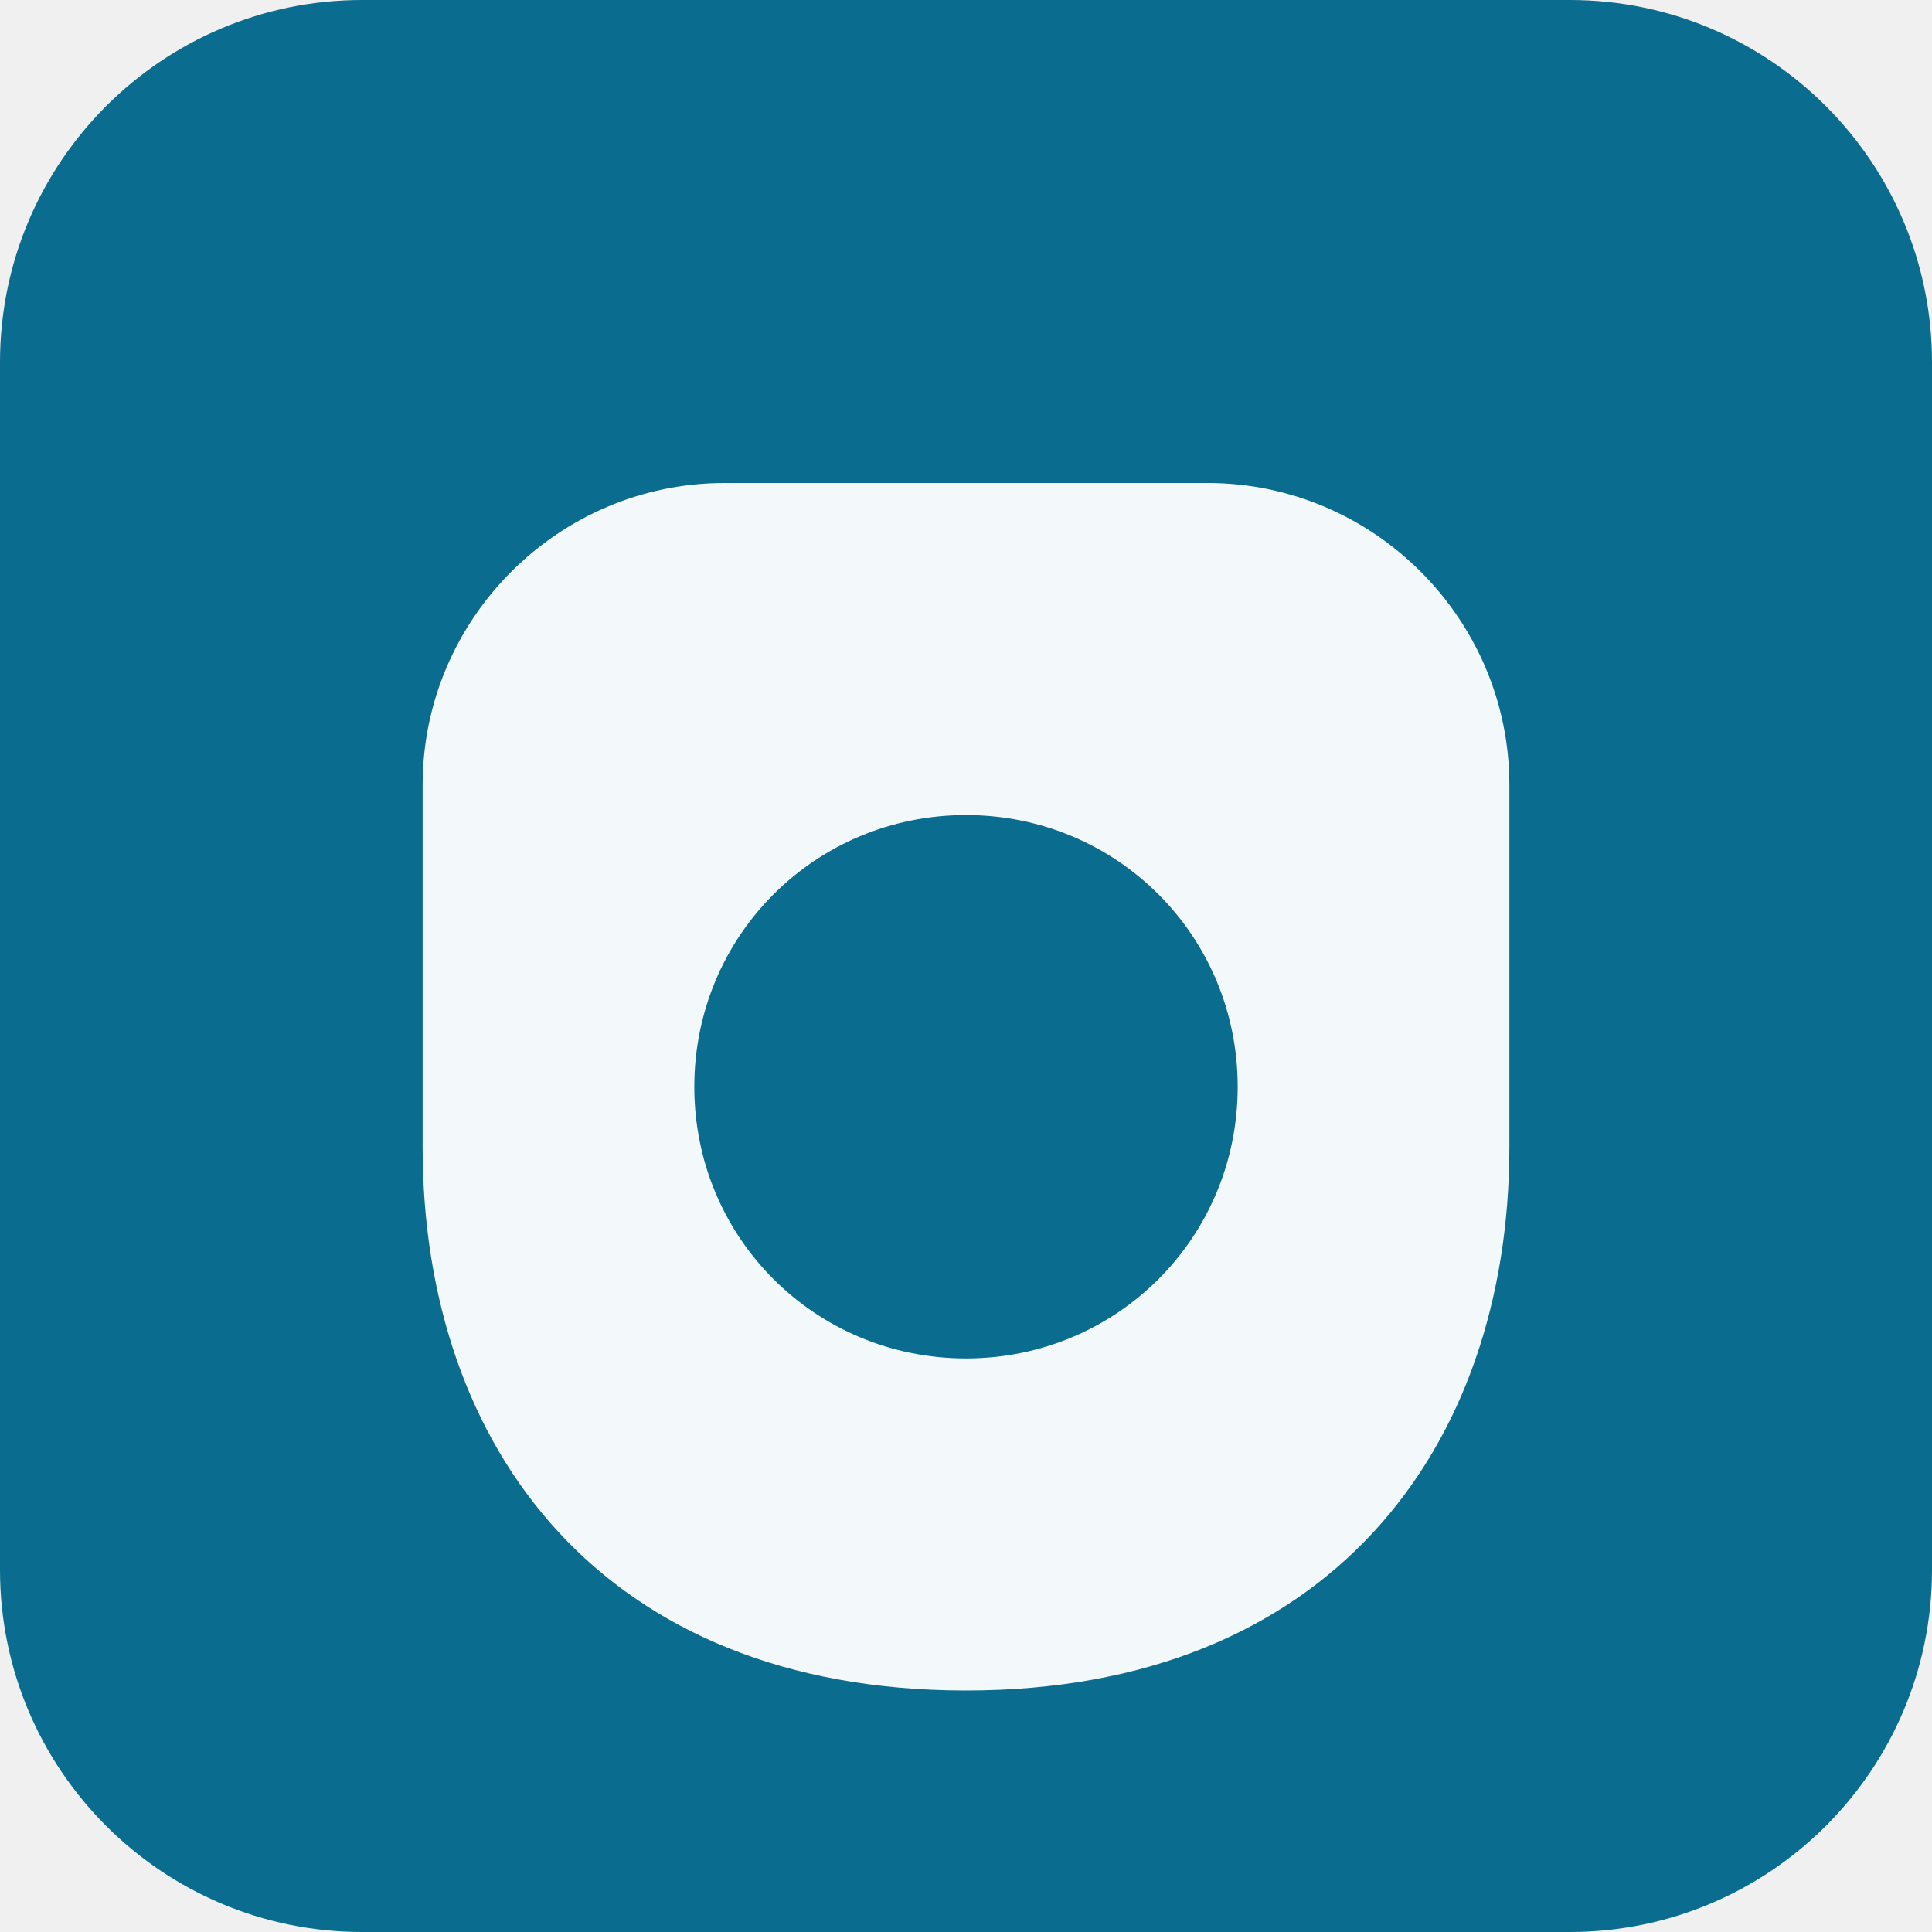
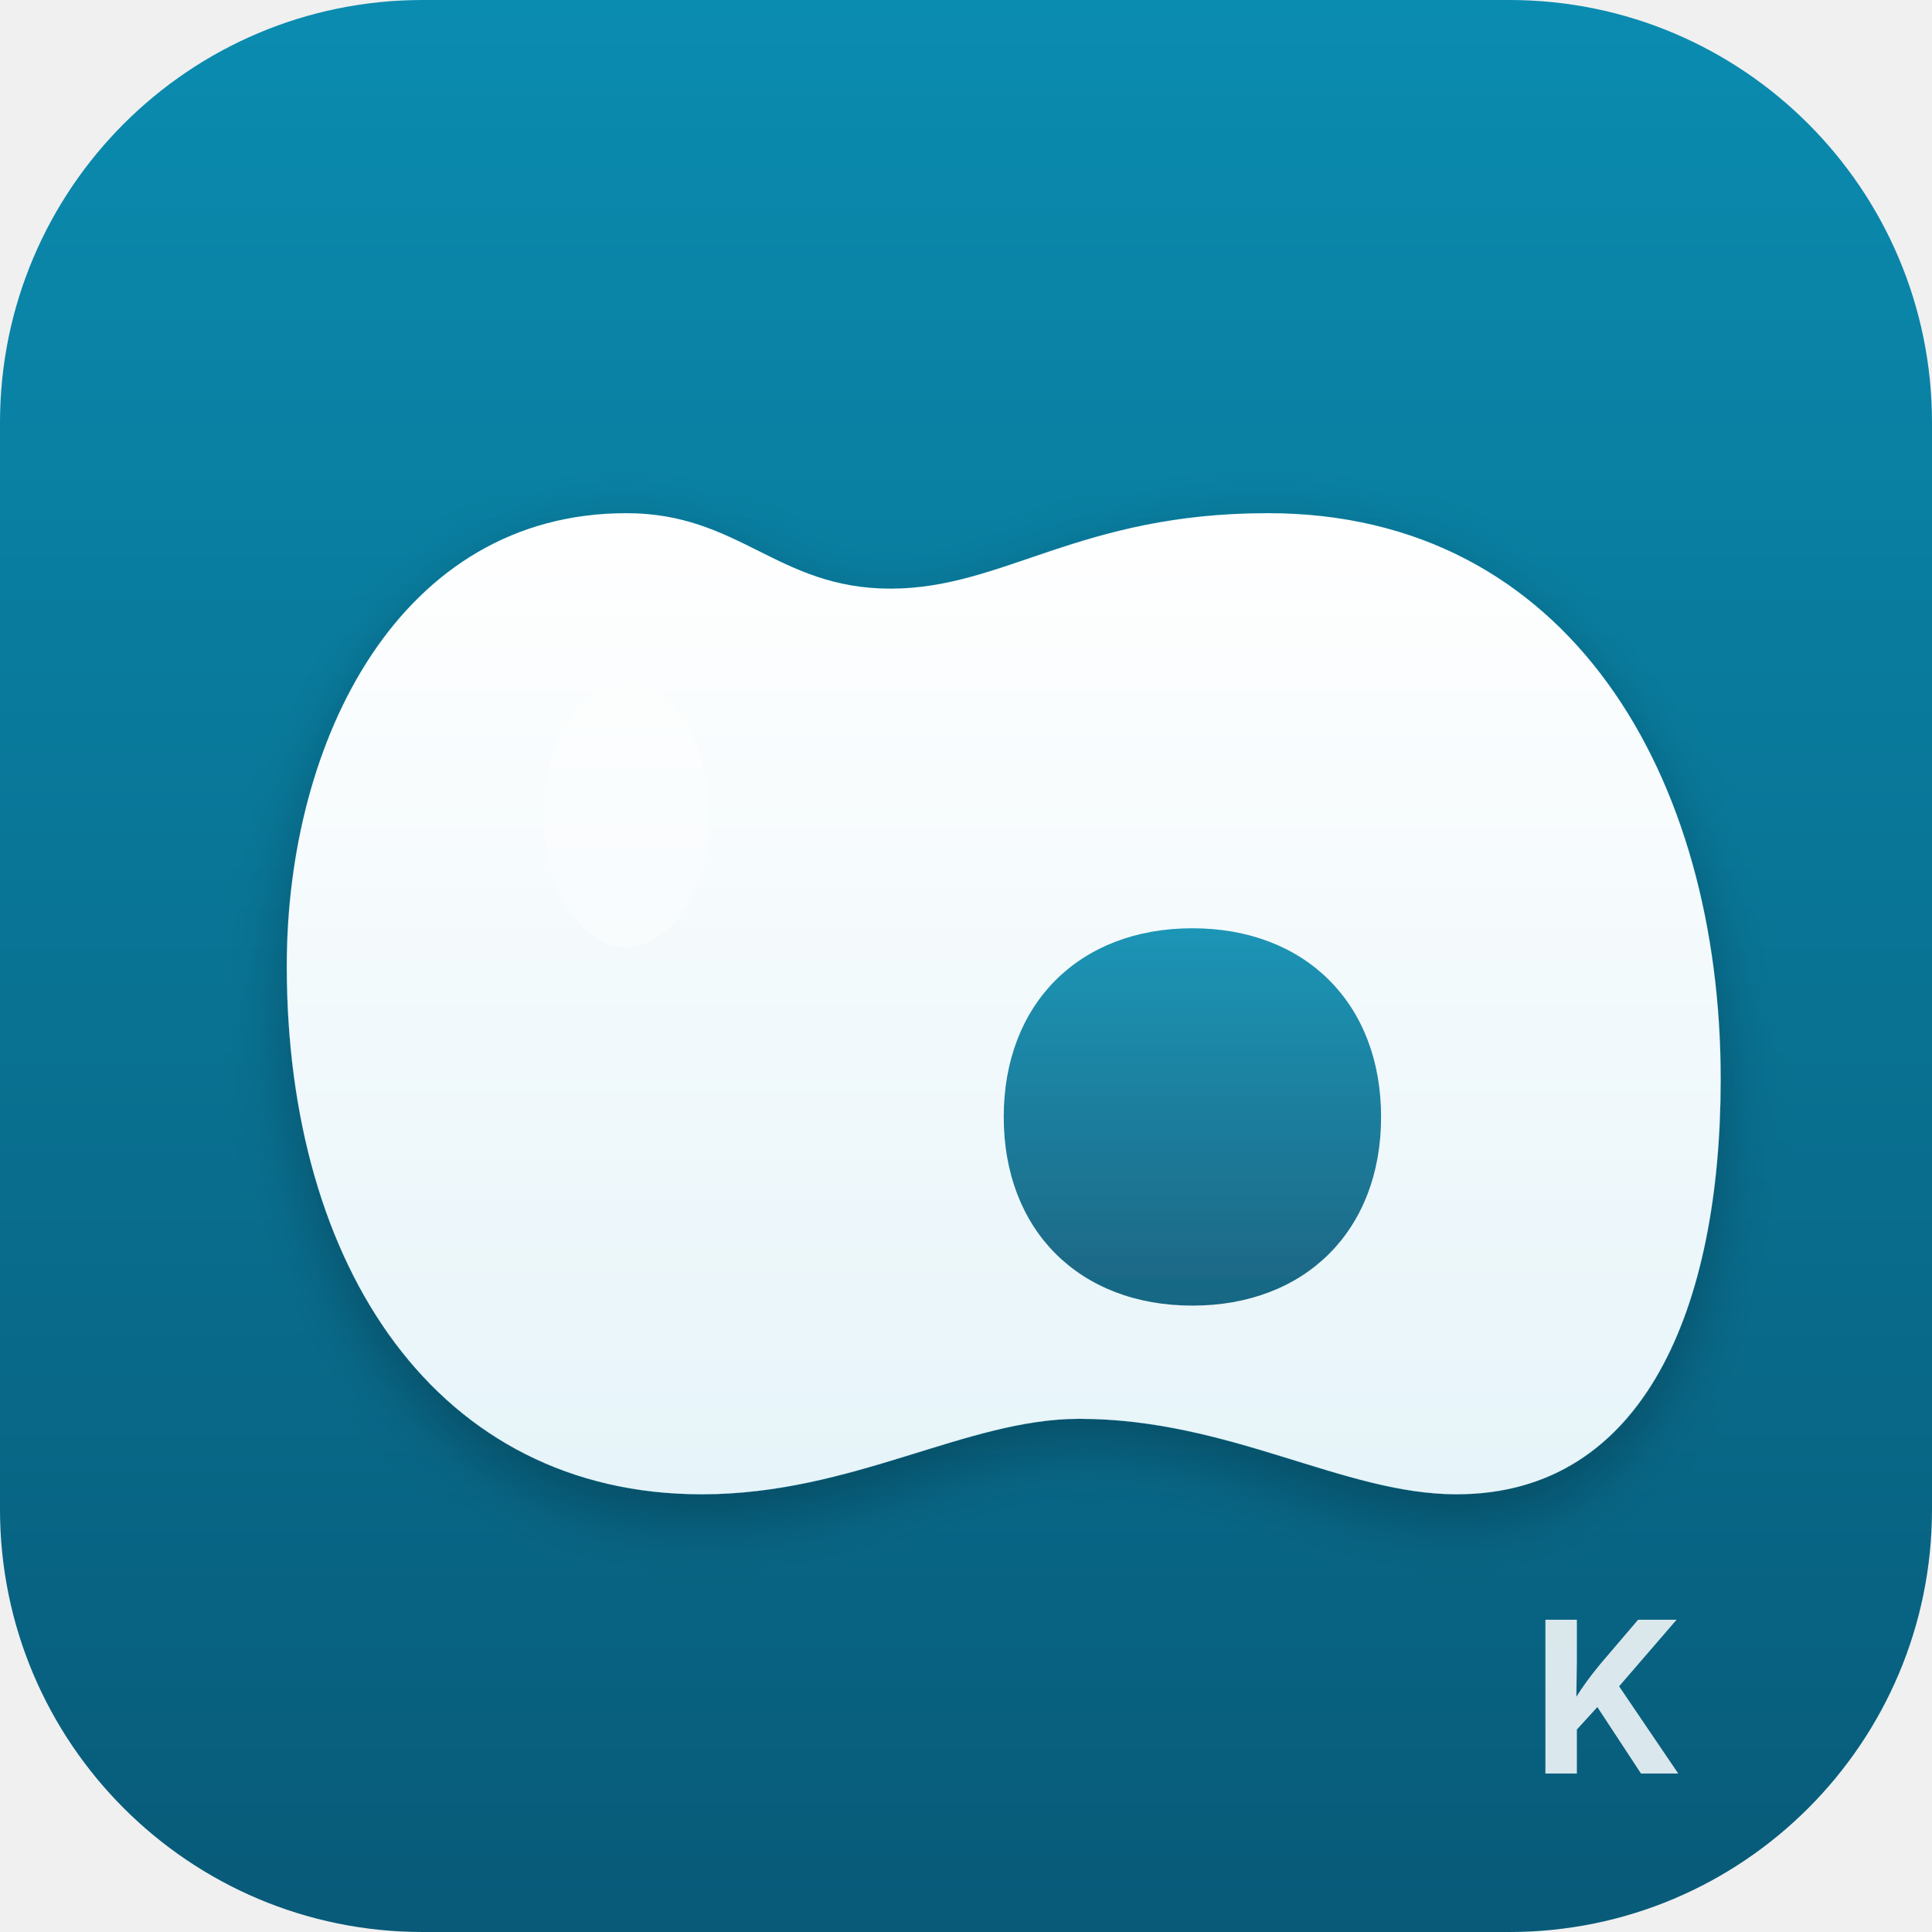
<svg xmlns="http://www.w3.org/2000/svg" viewBox="0 0 512 512">
-   <rect width="512" height="512" rx="96" fill="#0a6c8e" />
-   <path fill="#ffffff" d="M192 128c-44 0-80 36-80 80v96c0 80 48 144 144 144s144-64 144-144v-96c0-44-36-80-80-80h-128zm64 88c40 0 72 32 72 72s-32 72-72 72-72-32-72-72 32-72 72-72z" opacity="0.95" />
-   <circle cx="256" cy="288" r="36" fill="#0a6c8e" />
+   <defs>
+     <linearGradient id="bg" x1="0%" y1="0%" x2="0%" y2="100%">
+       <stop offset="0%" stop-color="#0a8cb0" />
+       <stop offset="100%" stop-color="#085a78" />
+     </linearGradient>
+     <linearGradient id="kidney" x1="0%" y1="0%" x2="0%" y2="100%">
+       <stop offset="0%" stop-color="#ffffff" />
+       <stop offset="100%" stop-color="#e6f4f9" />
+     </linearGradient>
+     <filter id="shadow" x="-20%" y="-20%" width="140%" height="140%">
+       <feDropShadow dx="0" dy="6" stdDeviation="8" flood-color="#000" flood-opacity="0.25" />
+     </filter>
+   </defs>
+   <rect width="512" height="512" rx="112" fill="url(#bg)" />
+   <g filter="url(#shadow)" transform="translate(256 256)">
+     <path fill="url(#kidney)" d="       M -90 -120       C -150 -120, -180 -60, -180 0       C -180 80, -140 140, -70 140       C -30 140, 0 120, 30 120       C 70 120, 100 140, 130 140       C 180 140, 200 90, 200 30       C 200 -50, 160 -120, 80 -120       C 30 -120, 10 -100, -20 -100       C -50 -100, -60 -120, -90 -120       Z" />
+     <path fill="url(#bg)" d="       M 60 -10       C 90 -10, 110 10, 110 40       C 110 70, 90 90, 60 90       C 30 90, 10 70, 10 40       C 10 10, 30 -10, 60 -10       Z" opacity="0.92" />
+     <ellipse cx="-90" cy="-40" rx="22" ry="35" fill="#ffffff" opacity="0.35" />
+   </g>
+   <text x="426" y="470" font-family="-apple-system, system-ui, sans-serif" font-size="56" font-weight="700" fill="#ffffff" opacity="0.85" text-anchor="middle">K</text>
</svg>
